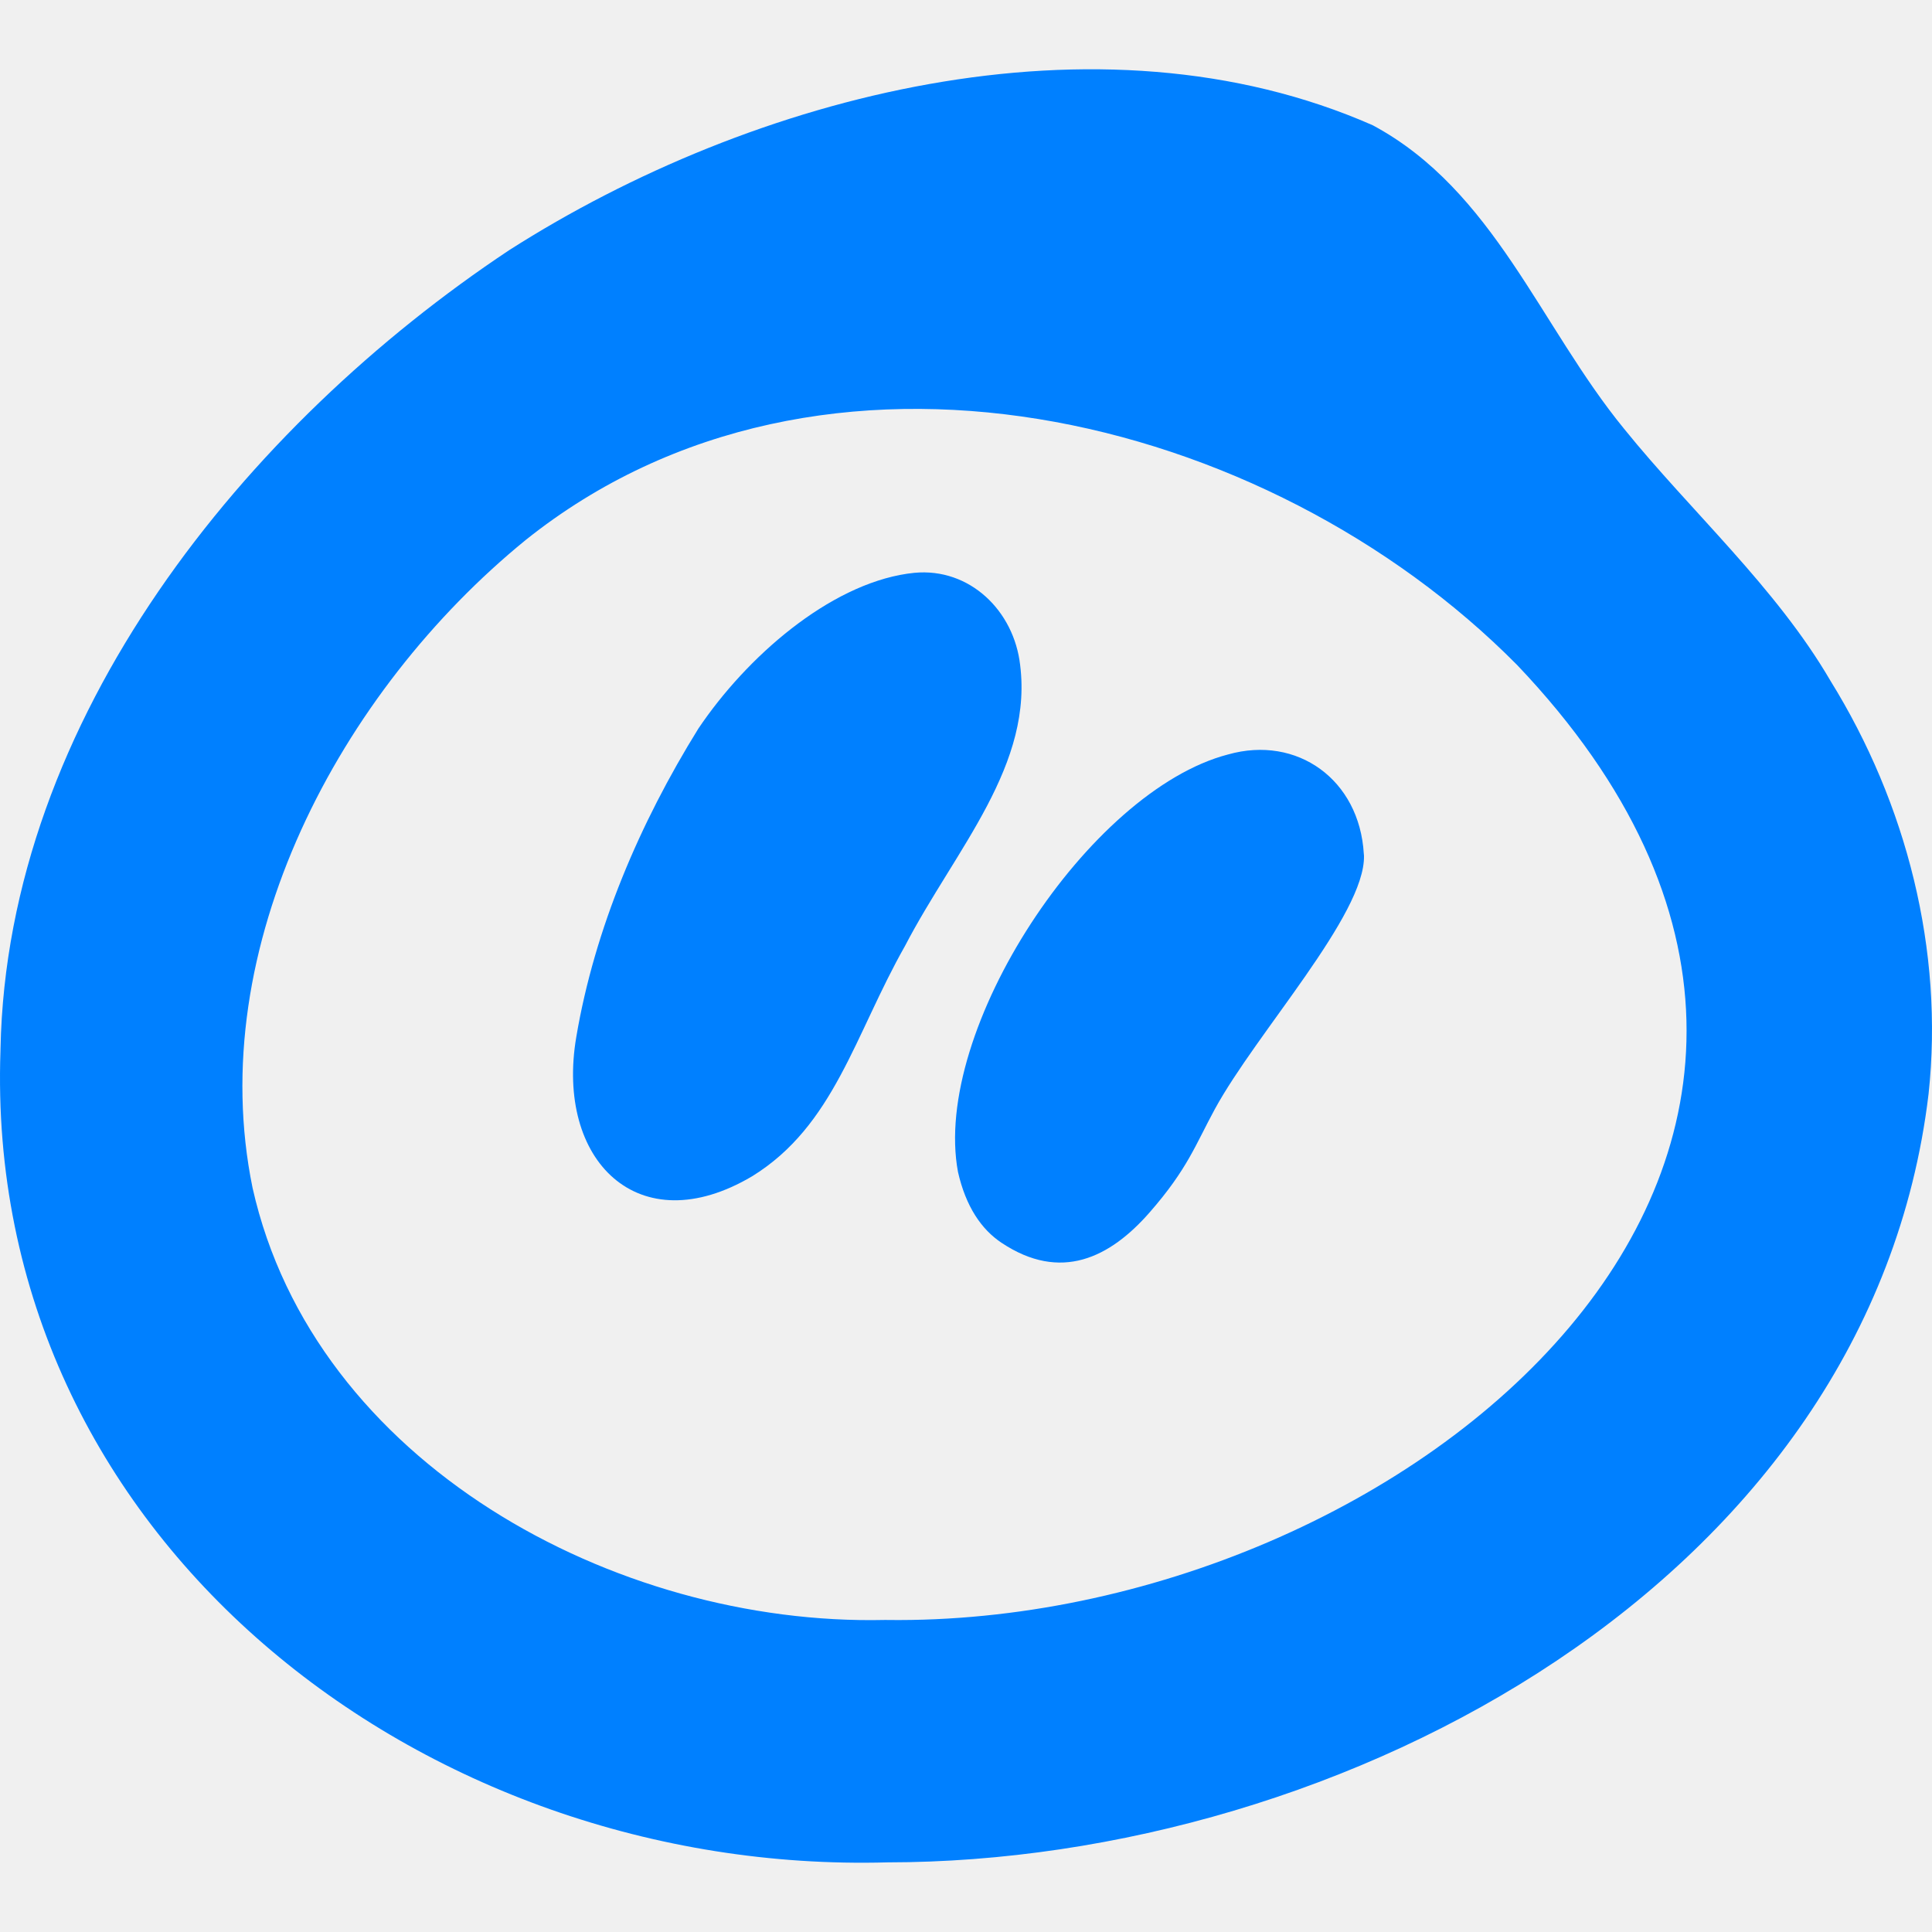
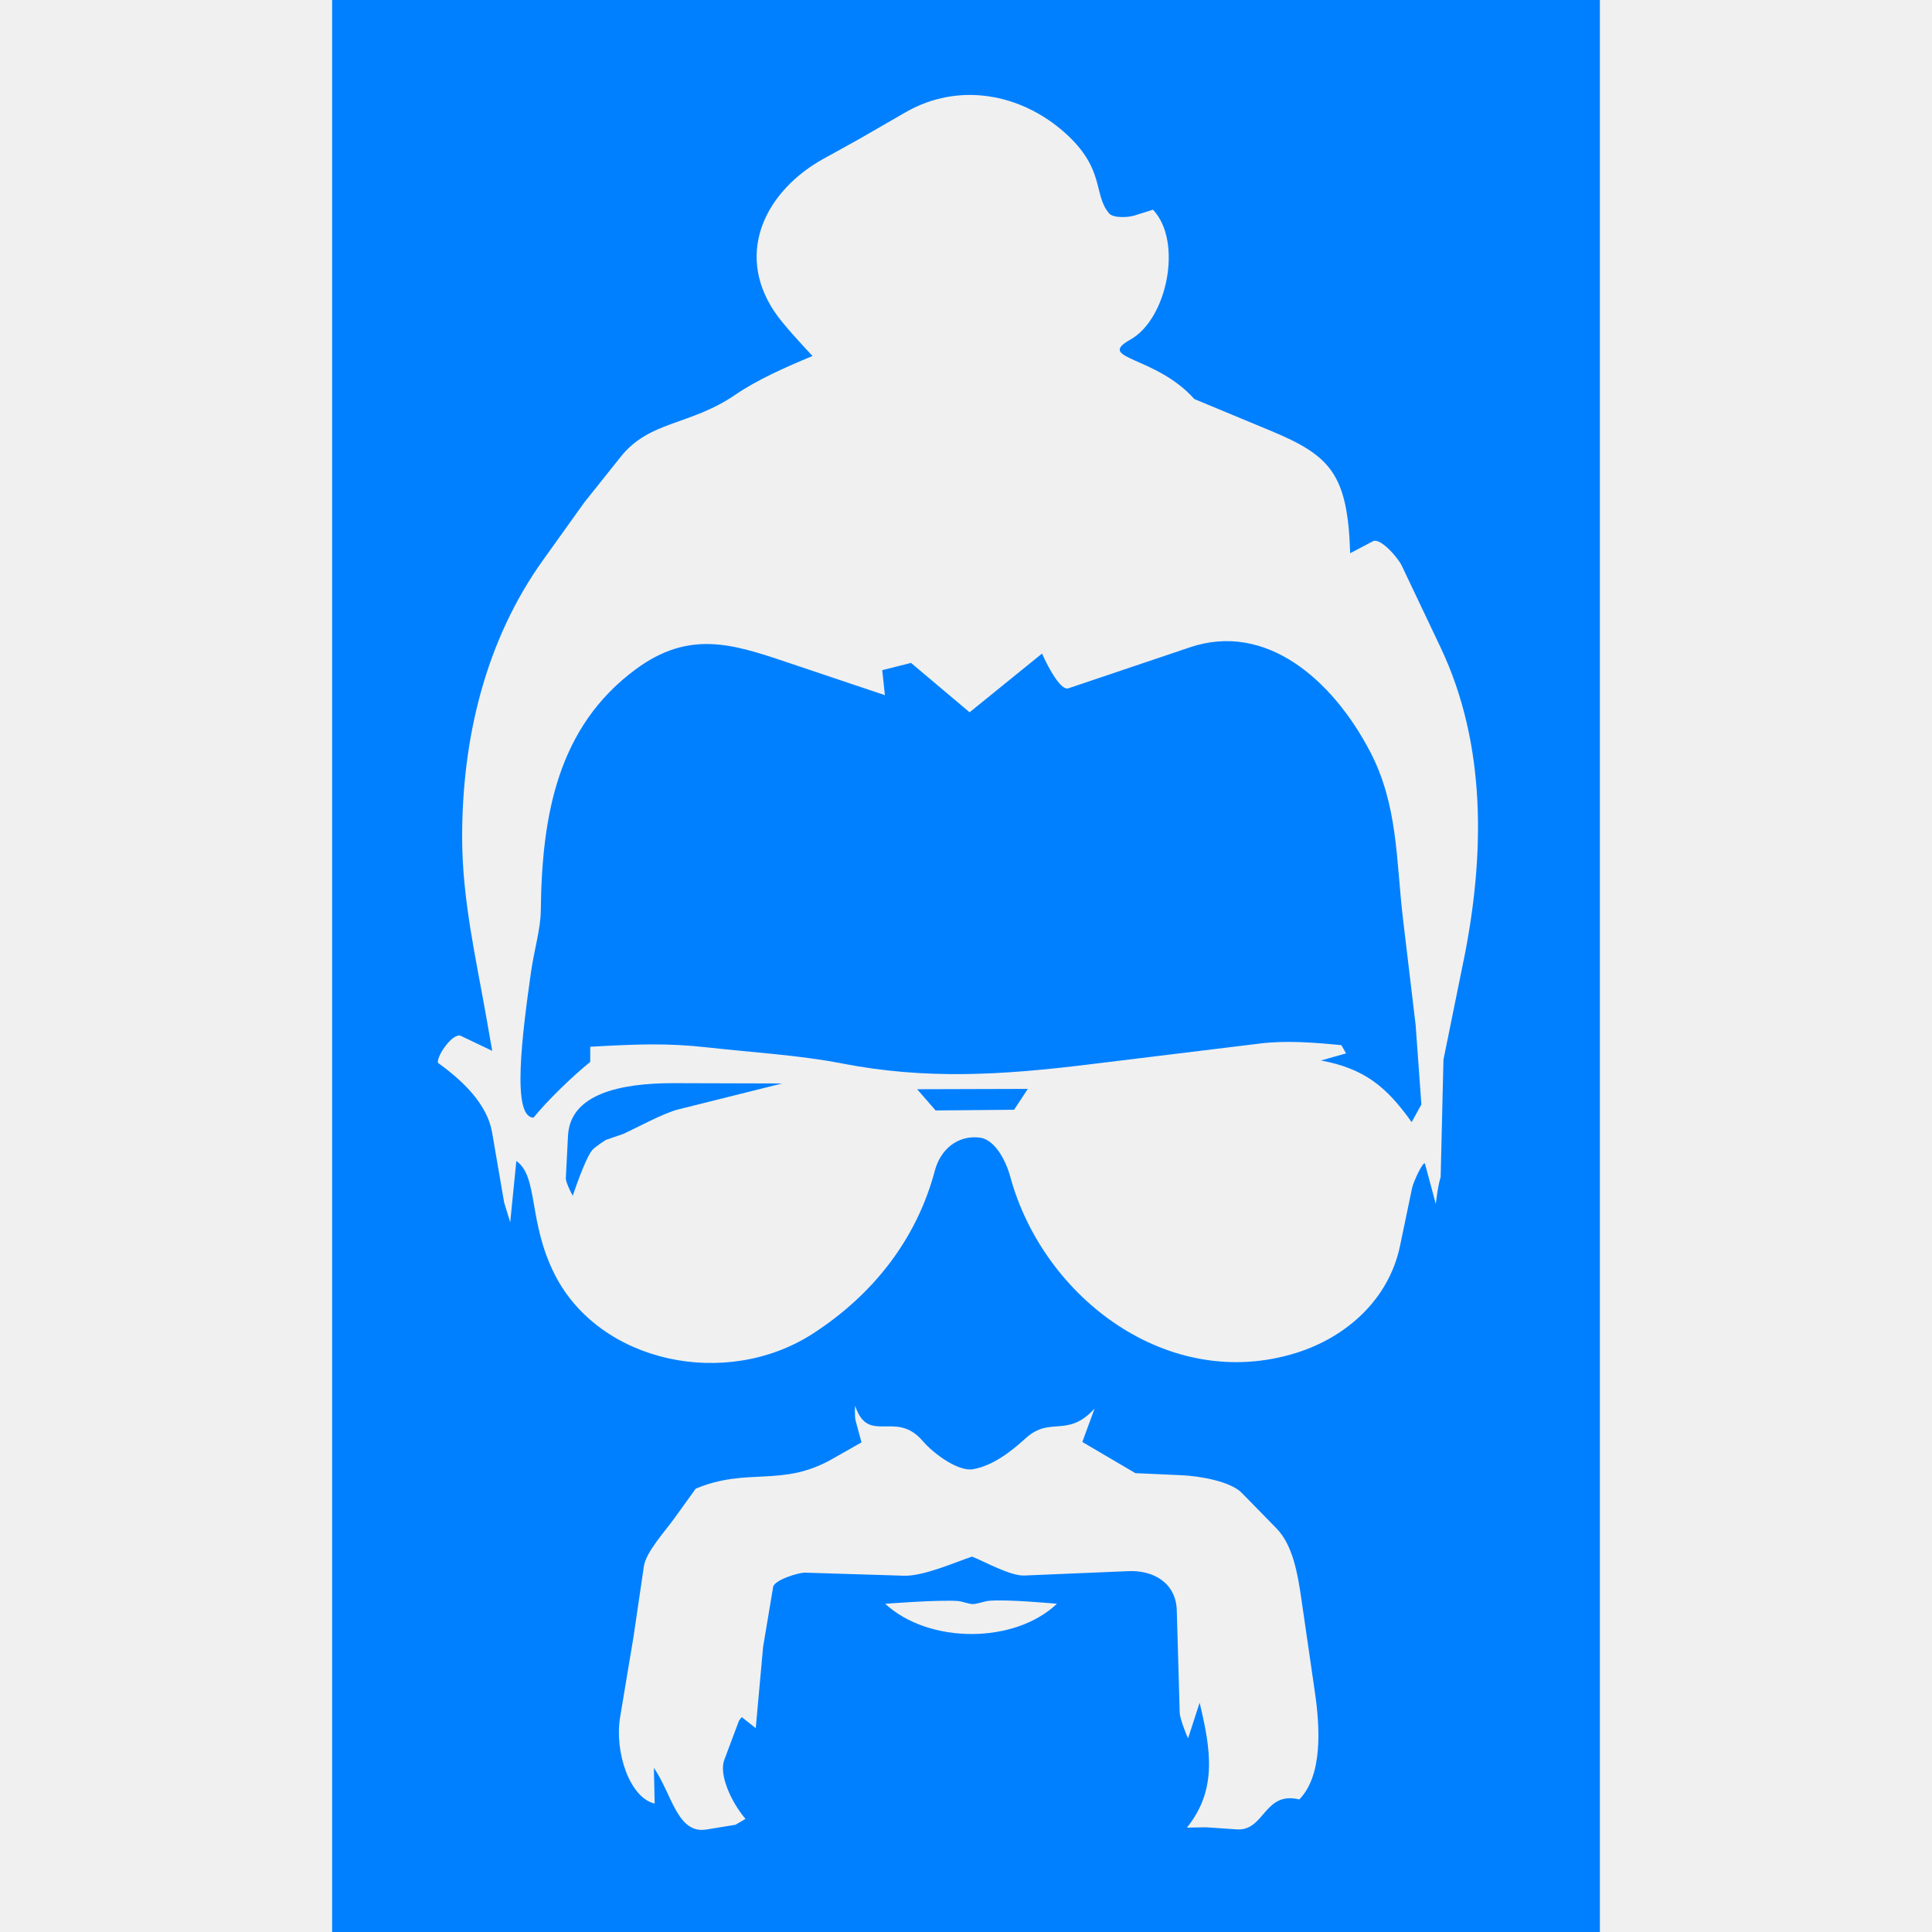
- <svg xmlns="http://www.w3.org/2000/svg" id="a" viewBox="0 0 512 512">
+ <svg xmlns="http://www.w3.org/2000/svg" width="512" height="512" viewBox="0 0 120.275 120.275">
  <defs>
-     <style>.b{fill:#0080ff;}</style>
+     <mask id="mark-mask" x="0" y="0" width="120.275" height="120.275" maskUnits="userSpaceOnUse" mask-type="alpha">
+       <g transform="translate(20.6636 0)" fill="#fff">
+         <path class="cls-1" d="M66.677,57.188c-.434-3.642-.298-7.065-2.06-10.422-2.352-4.48-6.481-8.06-11.201-6.468l-7.573,2.554c-.442.149-1.205-1.179-1.634-2.166l-4.512,3.657-3.646-3.075-1.792.452.166,1.557-6.191-2.08c-3.287-1.104-6.003-1.984-9.322.469-4.853,3.585-5.847,9.073-5.909,15.044-.011,1.113-.418,2.456-.61,3.808-.548,3.867-1.218,9.066.16,9.057.859-1.065,2.483-2.633,3.527-3.464l.002-.946c2.903-.164,4.793-.242,7.338.045,2.742.309,5.677.476,8.298.988,5.267,1.029,10.011.726,15.315.078l10.753-1.313c1.621-.198,3.302-.068,5.054.101l.296.514-1.564.442c2.682.498,4.071,1.616,5.646,3.838l.605-1.102-.357-4.94-.79-6.627Z" />
+         <polygon class="cls-1" points="37.581 69.13 42.468 69.087 43.322 67.789 36.432 67.809 37.581 69.13" />
+         <path class="cls-1" d="M14.697,70.699l-.136,2.651c-.014.28.54,1.357.448,1.046,0,0,.719-2.189,1.185-2.785.166-.212.862-.649.862-.649l1.085-.372c.839-.384,2.502-1.296,3.429-1.527l6.458-1.613-6.709-.019c-3.464-.01-6.49.71-6.621,3.269Z" />
+         <path class="cls-1" d="M0,0v120.275h78.948V0H0ZM34.445,99.843s3.418-.268,4.553-.17c.225.019.659.183.885.188.247.006.724-.169.969-.198,1.064-.125,4.283.178,4.283.178-2.647,2.512-7.974,2.509-10.691.003ZM60.221,112.022c-2.199-.537-2.149,1.984-3.89,1.865l-1.916-.131-1.189.022c1.903-2.363,1.49-4.859.792-7.776l-.715,2.204c-.03.023-.514-1.206-.525-1.57l-.182-6.376c-.049-1.728-1.461-2.515-3.002-2.45l-6.5.273c-.859.036-2.556-.913-3.242-1.178-1.016.335-3.013,1.228-4.239,1.19l-6.138-.19c-.448-.014-1.937.466-2.007.887l-.626,3.74-.457,5.052c.034.027.008.007,0,0h0c-.051-.041-.244-.192-.872-.686.44-.557.185-.235-.166.209l-.924,2.461c-.327.872.372,2.528,1.317,3.661.17-.092-.471.292-.613.369l-1.815.297c-1.816.297-2.147-2.219-3.269-3.837l.049,2.222c-1.532-.348-2.52-3.172-2.147-5.406l.826-4.949.649-4.416c.131-.889,1.305-2.163,1.89-2.976l1.337-1.858c3.246-1.354,5.36-.065,8.483-1.838l1.839-1.044-.37-1.363c-.068-.249-.04-1.141-.013-.871.833,2.4,2.517.197,4.184,2.139.721.84,2.244,1.929,3.152,1.765,1.236-.223,2.361-1.101,3.268-1.927,1.542-1.403,2.594.018,4.292-1.851.005-.014.007-.018,0,0h0c-.027.074-.207.563-.347.942l-.419,1.141,3.303,1.942,2.868.128c1.144.051,3.053.381,3.76,1.105l2.154,2.204c1.018,1.042,1.32,2.807,1.549,4.383l.846,5.828c.314,2.164.496,5.16-.974,6.666ZM70.443,59.836l-1.245,6.136-.175,7.292c-.211.734-.3,1.695-.3,1.695l-.673-2.498c-.06-.292-.718,1.076-.807,1.504l-.75,3.597c-.69,3.31-3.308,5.677-6.467,6.663-7.95,2.482-15.745-3.427-17.799-10.977-.304-1.119-1.015-2.324-1.899-2.428-1.389-.165-2.444.747-2.791,2.051-1.147,4.314-3.879,7.74-7.566,10.134-5.422,3.521-13.31,1.845-16.1-3.661-1.67-3.297-1.006-6.096-2.39-7.068l-.382,3.815-.379-1.234-.748-4.356c-.301-1.752-1.801-3.207-3.372-4.334-.093-.428.938-1.912,1.433-1.676l1.946.929-.36-2.048c-.657-3.737-1.504-7.367-1.512-11.196-.012-6.216,1.462-12.317,5.033-17.305l2.572-3.594,2.271-2.846c1.802-2.259,4.31-1.925,7.129-3.856,1.371-.939,3.118-1.711,4.806-2.412-.603-.652-1.844-1.968-2.382-2.778-2.477-3.733-.458-7.549,3.059-9.496l2.188-1.211,2.927-1.688c3.287-1.895,7.155-1.183,9.908,1.265,2.562,2.278,1.755,3.877,2.775,5.039.256.292,1.181.245,1.551.128l1.17-.368c1.879,1.986.871,6.816-1.399,8.083-2.212,1.235,1.541.983,3.975,3.705l4.763,1.98c3.717,1.546,4.784,2.698,4.937,7.618l1.415-.743c.467-.245,1.561,1.023,1.799,1.523l2.412,5.08c2.885,6.075,2.756,12.998,1.43,19.533Z" />
+       </g>
+     </mask>
  </defs>
-   <path class="b" d="M485.08,180.396c-14.417-24.745-37.051-44.932-54.676-66.757-22.258-27.189-34.48-63.188-66.614-80.445C290.942,1.144,199.505,25.089,134.965,66.277,65.061,112.721,1.856,190.457.136,277.932v-.003l-.011.561c-4.48,129.007,112.076,218.483,235.075,215.057,120.558-.053,260.502-74.686,275.887-203.618,4.097-38.039-5.784-76.897-26.008-109.533h0ZM235.001,429.31l.003-.003h-.57c-71.472,1.605-151.174-41.651-167.501-114.507-13.1-63.85,23.254-131.671,72.356-171.677,78.337-62.654,196.444-33.936,262.781,33.125,122.486,128.761-29.945,254.861-167.069,253.062h0Z" />
-   <path class="b" d="M270.18,174.991c-2.228-14.268-14.422-25.241-29.274-23.013h-.003l-.452.053c-20.804,3.073-42.574,22.008-55.381,41.061-15.542,25.048-27.5,53.074-32.341,81.68-5.593,32.707,16.443,54.819,46.598,36.95,21.72-13.393,27.156-37.461,40.489-61.002,13.412-25.778,34.546-48.153,30.362-75.73h0Z" />
-   <path class="b" d="M325.443,199.941c-36.888,9.609-78.576,73.038-71.565,110.651,2.082,9.17,6.207,15.204,11.519,18.747,15.716,10.483,28.766,3.962,39.252-8.023,10.085-11.526,12.175-17.98,17.289-27.373,11.052-20.303,39.89-51.542,39.533-67.171l-.048-.519c-1.159-19.628-17.647-31.497-35.981-26.311h0Z" />
+   <rect x="20.664" y="0" width="78.948" height="120.275" fill="#0080ff" mask="url(#mark-mask)" />
</svg>
